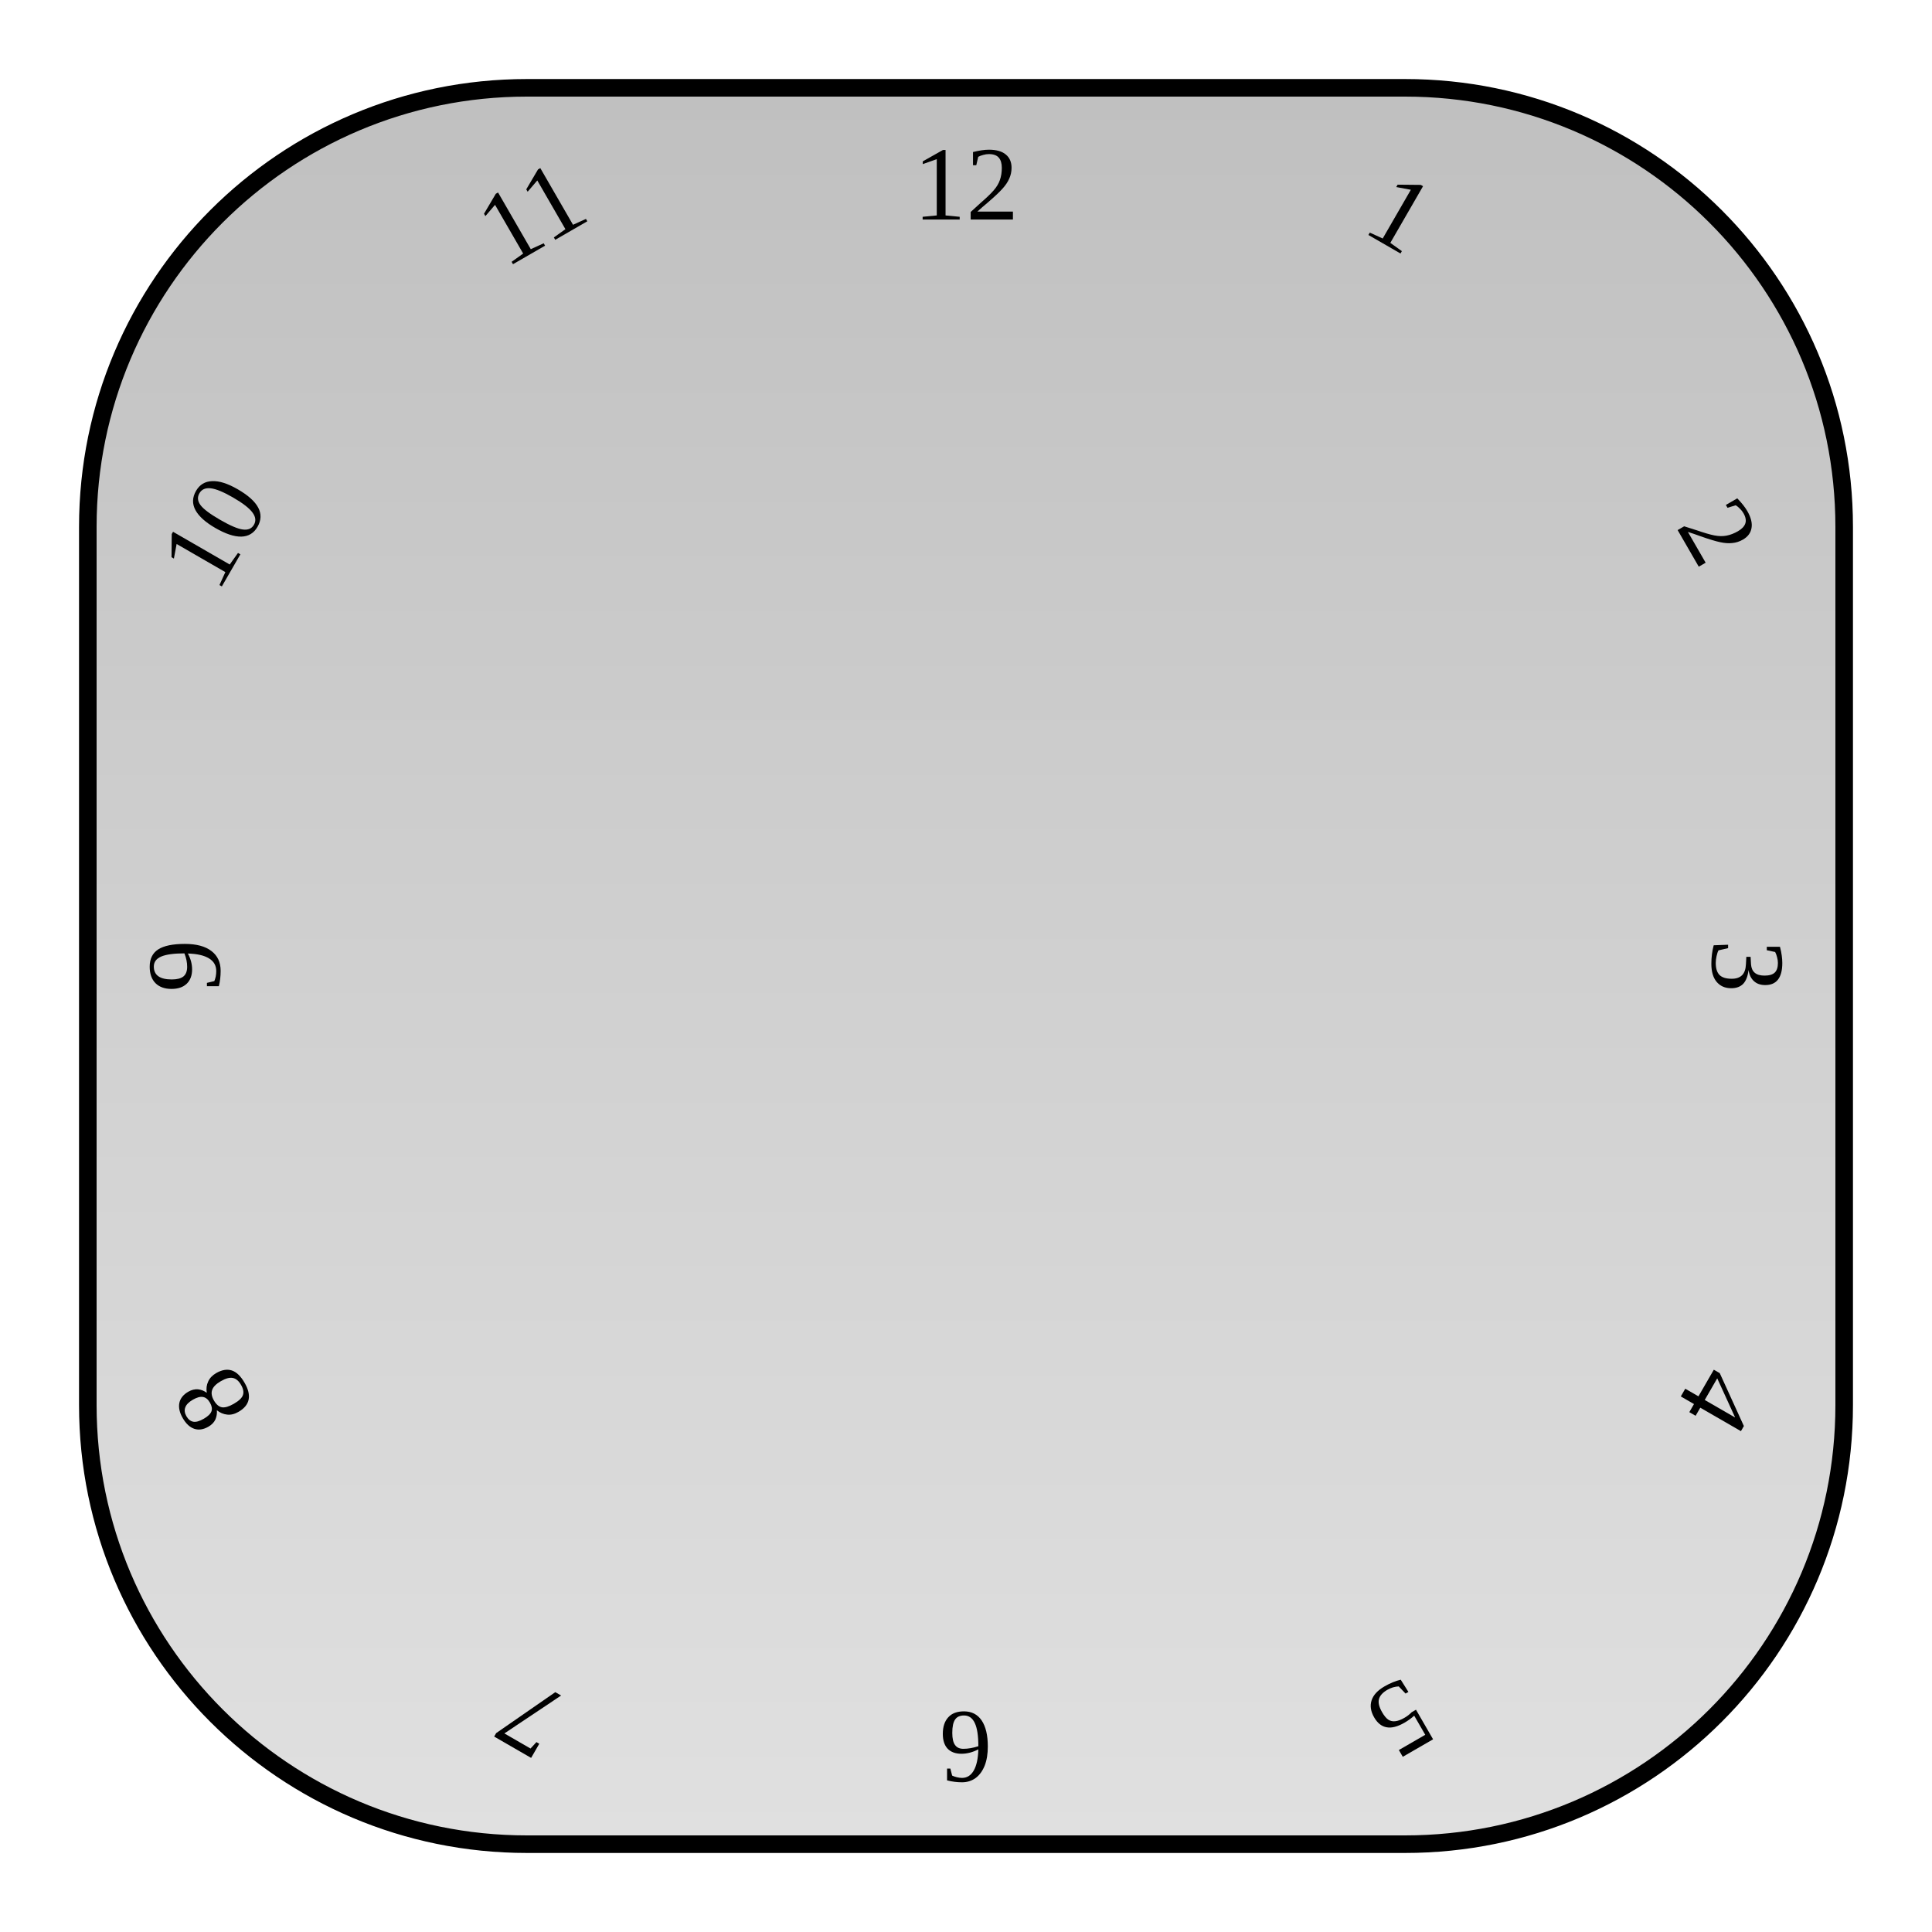
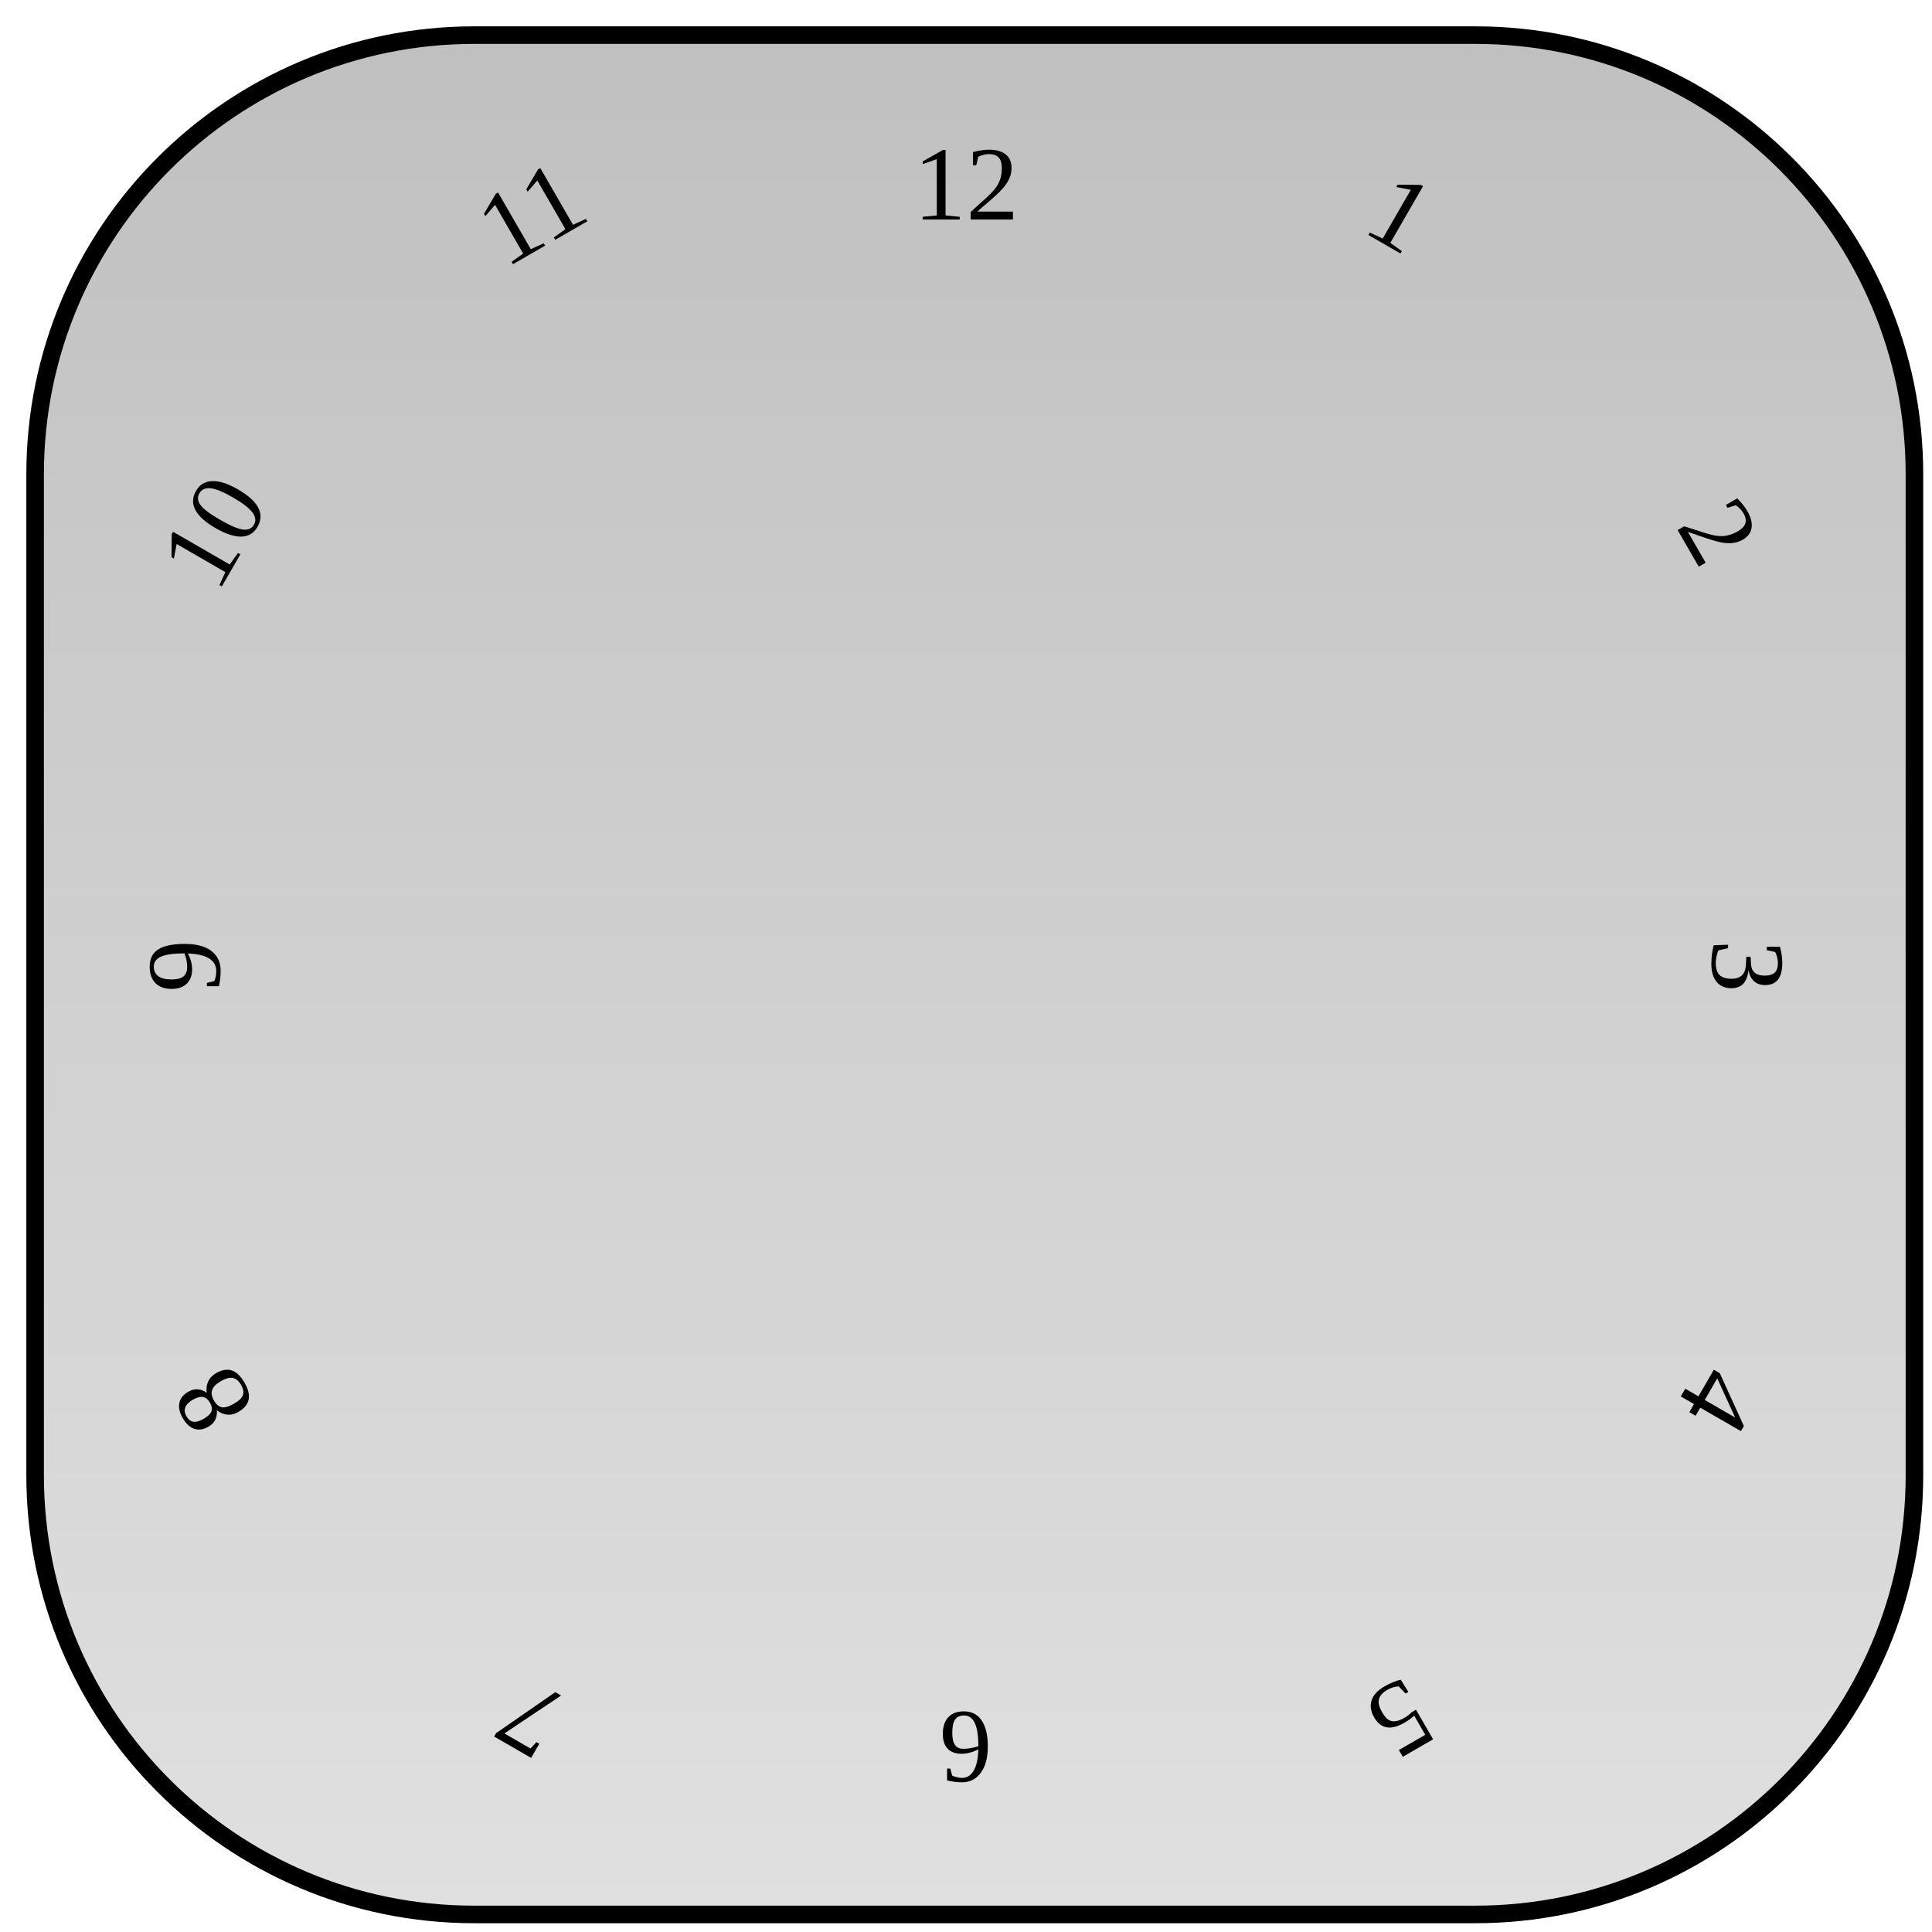
<svg xmlns="http://www.w3.org/2000/svg" version="1.1" baseProfile="full" width="220" height="220">
  <defs>
    <linearGradient id="silver" x1="50%" y1="0%" x2="50%" y2="100%">
      <stop offset="0%" stop-color="#c0c0c0">
            </stop>
      <stop offset="100%" stop-color="#e0e0e0">
            </stop>
    </linearGradient>
  </defs>
-   <rect x="10" y="10" width="200" height="200" rx="50" ry="50" stroke="black" stroke-width="2" fill="url(#silver)" />
+   <rect x="4" y="4" width="214" height="214" rx="50" ry="50" stroke="black" stroke-width="2" fill="url(#silver)" />
  <text style="text-anchor: middle;" x="195" y="110" transform="rotate(90,195,110)">3</text>
  <text style="text-anchor: middle;" x="192.27" y="157.5" transform="rotate(120,192.27,157.5)">4</text>
  <text style="text-anchor: middle;" x="157.5" y="192.27" transform="rotate(150,157.5,192.27)">5</text>
  <text style="text-anchor: middle;" x="110" y="195" transform="rotate(180,110,195)">6</text>
  <text style="text-anchor: middle;" x="62.5" y="192.27" transform="rotate(210,62.5,192.27)">7</text>
  <text style="text-anchor: middle;" x="27.73" y="157.5" transform="rotate(240,27.73,157.5)">8</text>
  <text style="text-anchor: middle;" x="25" y="110" transform="rotate(270,25,110)">9</text>
  <text style="text-anchor: middle;" x="27.73" y="62.5" transform="rotate(300,27.73,62.5)">10</text>
  <text style="text-anchor: middle;" x="62.5" y="27.73" transform="rotate(330,62.5,27.73)">11</text>
  <text style="text-anchor: middle;" x="110" y="25" transform="rotate(0,110,25)">12</text>
  <text style="text-anchor: middle;" x="157.5" y="27.73" transform="rotate(30,157.5,27.73)">1</text>
  <text style="text-anchor: middle;" x="192.27" y="62.5" transform="rotate(60,192.27,62.5)">2</text>
</svg>
